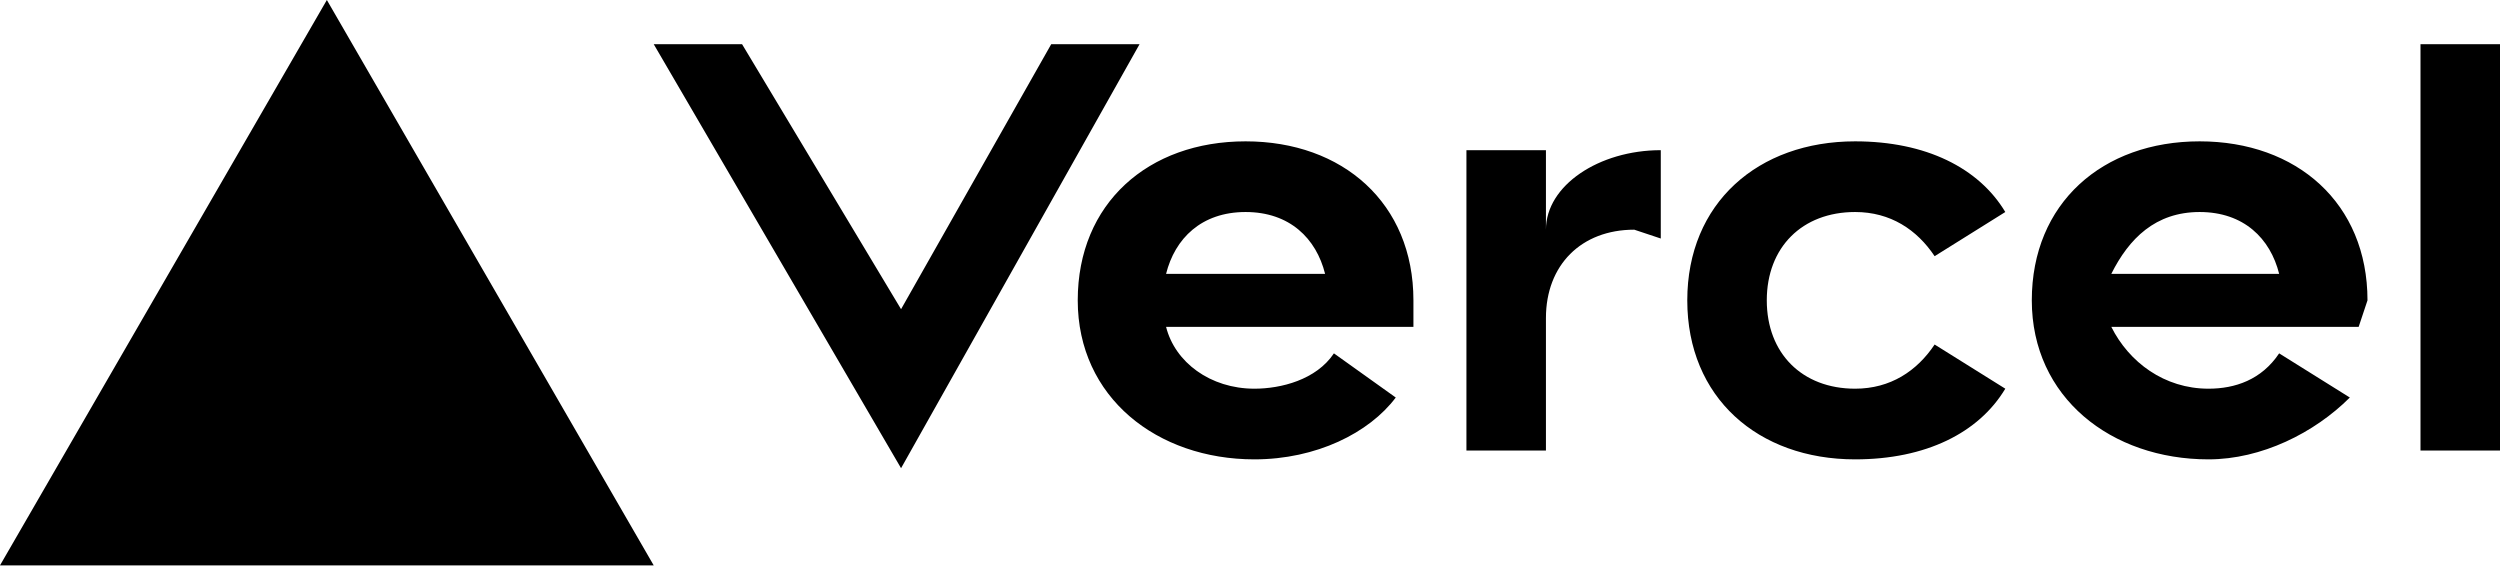
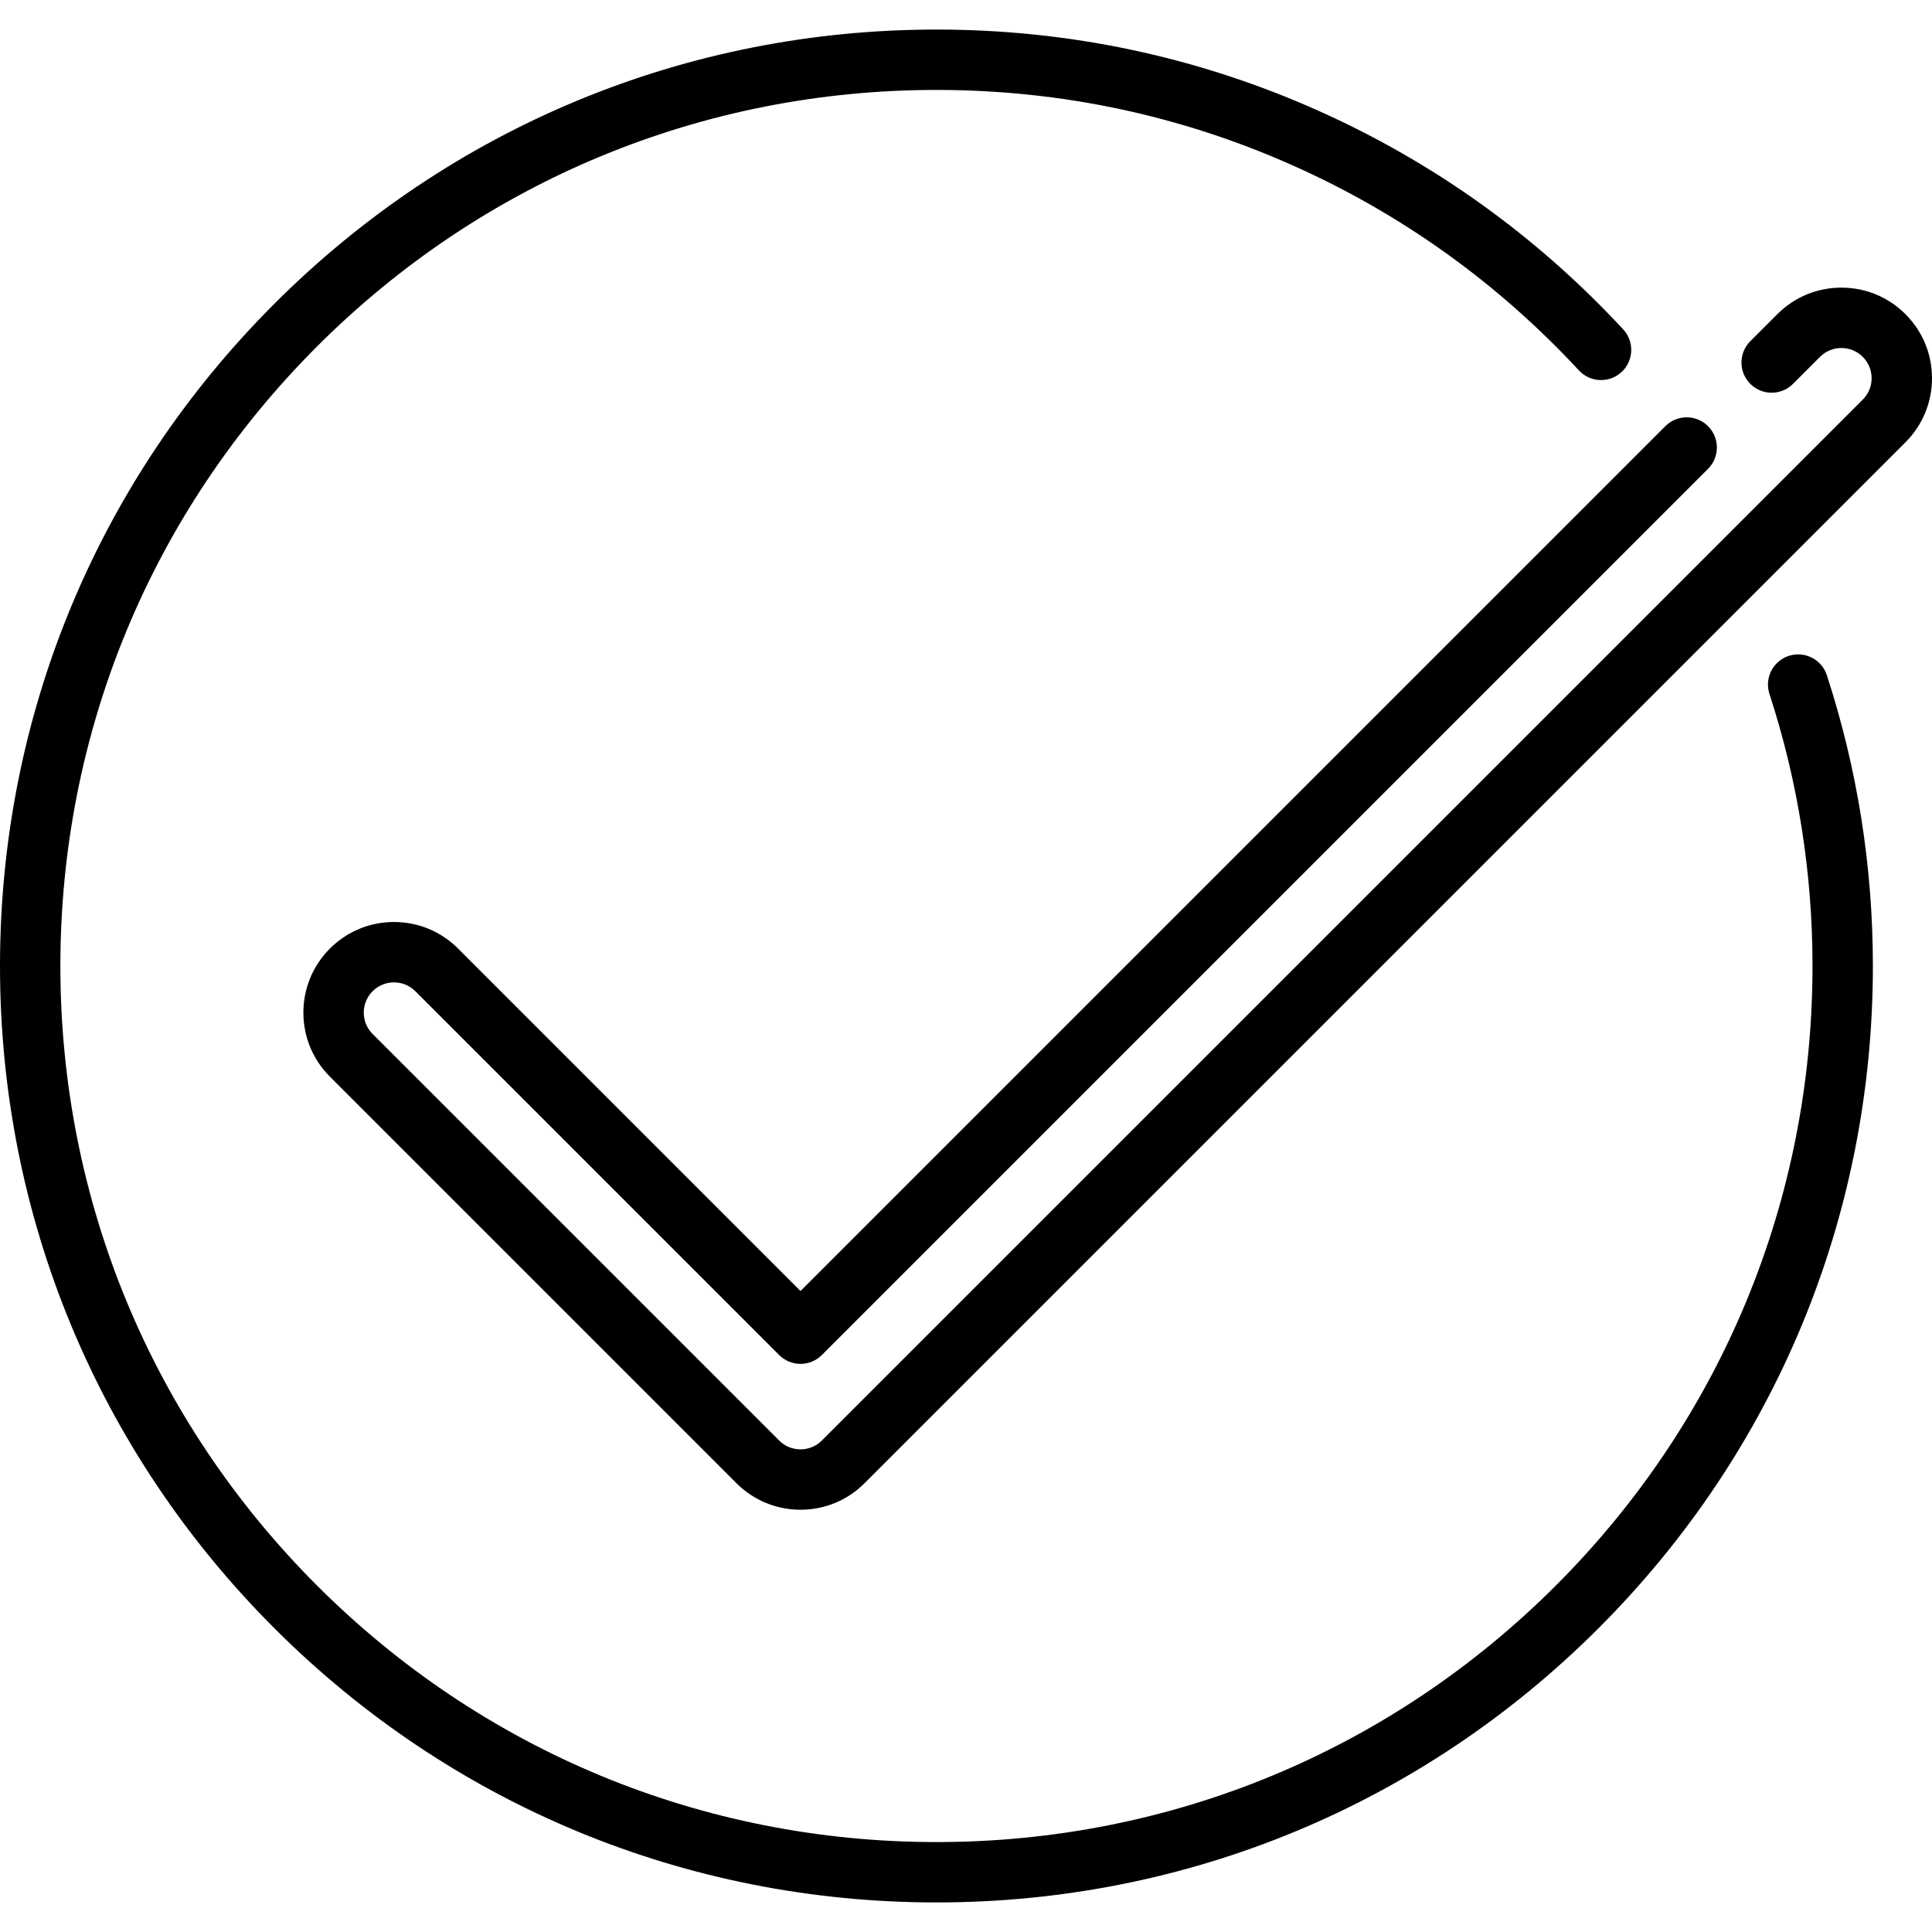
- <svg xmlns="http://www.w3.org/2000/svg" fill="none" viewBox="0 0 283 64">
-   <path fill="black" d="M141 16c-11 0-19 7-19 18s9 18 20 18c7 0 13-3 16-7l-7-5c-2 3-6 4-9 4-5 0-9-3-10-7h28v-3c0-11-8-18-19-18zm-9 15c1-4 4-7 9-7s8 3 9 7h-18zm117-15c-11 0-19 7-19 18s9 18 20 18c6 0 12-3 16-7l-8-5c-2 3-5 4-8 4-5 0-9-3-11-7h28l1-3c0-11-8-18-19-18zm-10 15c2-4 5-7 10-7s8 3 9 7h-19zm-39 3c0 6 4 10 10 10 4 0 7-2 9-5l8 5c-3 5-9 8-17 8-11 0-19-7-19-18s8-18 19-18c8 0 14 3 17 8l-8 5c-2-3-5-5-9-5-6 0-10 4-10 10zm83-29v46h-9V5h9zM37 0l37 64H0L37 0zm92 5-27 48L74 5h10l18 30 17-30h10zm59 12v10l-3-1c-6 0-10 4-10 10v15h-9V17h9v9c0-5 6-9 13-9z" />
+ <svg xmlns="http://www.w3.org/2000/svg" fill="#000000" height="800px" width="800px" version="1.1" id="Capa_1" viewBox="0 0 512 512" xml:space="preserve">
+   <g>
+     <path d="M474.045,173.813c-4.201,1.371-6.494,5.888-5.123,10.088c7.571,23.199,11.411,47.457,11.411,72.1   c0,62.014-24.149,120.315-68,164.166s-102.153,68-164.167,68s-120.316-24.149-164.167-68S16,318.014,16,256   S40.149,135.684,84,91.833s102.153-68,164.167-68c32.889,0,64.668,6.734,94.455,20.017c28.781,12.834,54.287,31.108,75.81,54.315   c3.004,3.239,8.066,3.431,11.306,0.425c3.24-3.004,3.43-8.065,0.426-11.306c-23-24.799-50.26-44.328-81.024-58.047   C317.287,15.035,283.316,7.833,248.167,7.833c-66.288,0-128.608,25.813-175.48,72.687C25.814,127.392,0,189.712,0,256   c0,66.287,25.814,128.607,72.687,175.479c46.872,46.873,109.192,72.687,175.48,72.687s128.608-25.813,175.48-72.687   c46.873-46.872,72.687-109.192,72.687-175.479c0-26.332-4.105-52.26-12.201-77.064   C482.762,174.736,478.245,172.445,474.045,173.813z" />
+     <path d="M504.969,83.262c-4.532-4.538-10.563-7.037-16.98-7.037s-12.448,2.499-16.978,7.034l-7.161,7.161   c-3.124,3.124-3.124,8.189,0,11.313c3.124,3.123,8.19,3.124,11.314-0.001l7.164-7.164c1.51-1.512,3.52-2.344,5.66-2.344   s4.15,0.832,5.664,2.348c1.514,1.514,2.348,3.524,2.348,5.663s-0.834,4.149-2.348,5.663L217.802,381.75   c-1.51,1.512-3.52,2.344-5.66,2.344s-4.15-0.832-5.664-2.348L98.747,274.015c-1.514-1.514-2.348-3.524-2.348-5.663   c0-2.138,0.834-4.149,2.351-5.667c1.51-1.512,3.52-2.344,5.66-2.344s4.15,0.832,5.664,2.348l96.411,96.411   c1.5,1.5,3.535,2.343,5.657,2.343s4.157-0.843,5.657-2.343l234.849-234.849c3.125-3.125,3.125-8.189,0-11.314   c-3.124-3.123-8.189-3.123-11.313,0L212.142,342.129l-90.75-90.751c-4.533-4.538-10.563-7.037-16.98-7.037   s-12.448,2.499-16.978,7.034c-4.536,4.536-7.034,10.565-7.034,16.977c0,6.412,2.498,12.441,7.034,16.978l107.728,107.728   c4.532,4.538,10.563,7.037,16.98,7.037c6.417,0,12.448-2.499,16.977-7.033l275.847-275.848c4.536-4.536,7.034-10.565,7.034-16.978   S509.502,87.794,504.969,83.262z" />
+   </g>
</svg>
